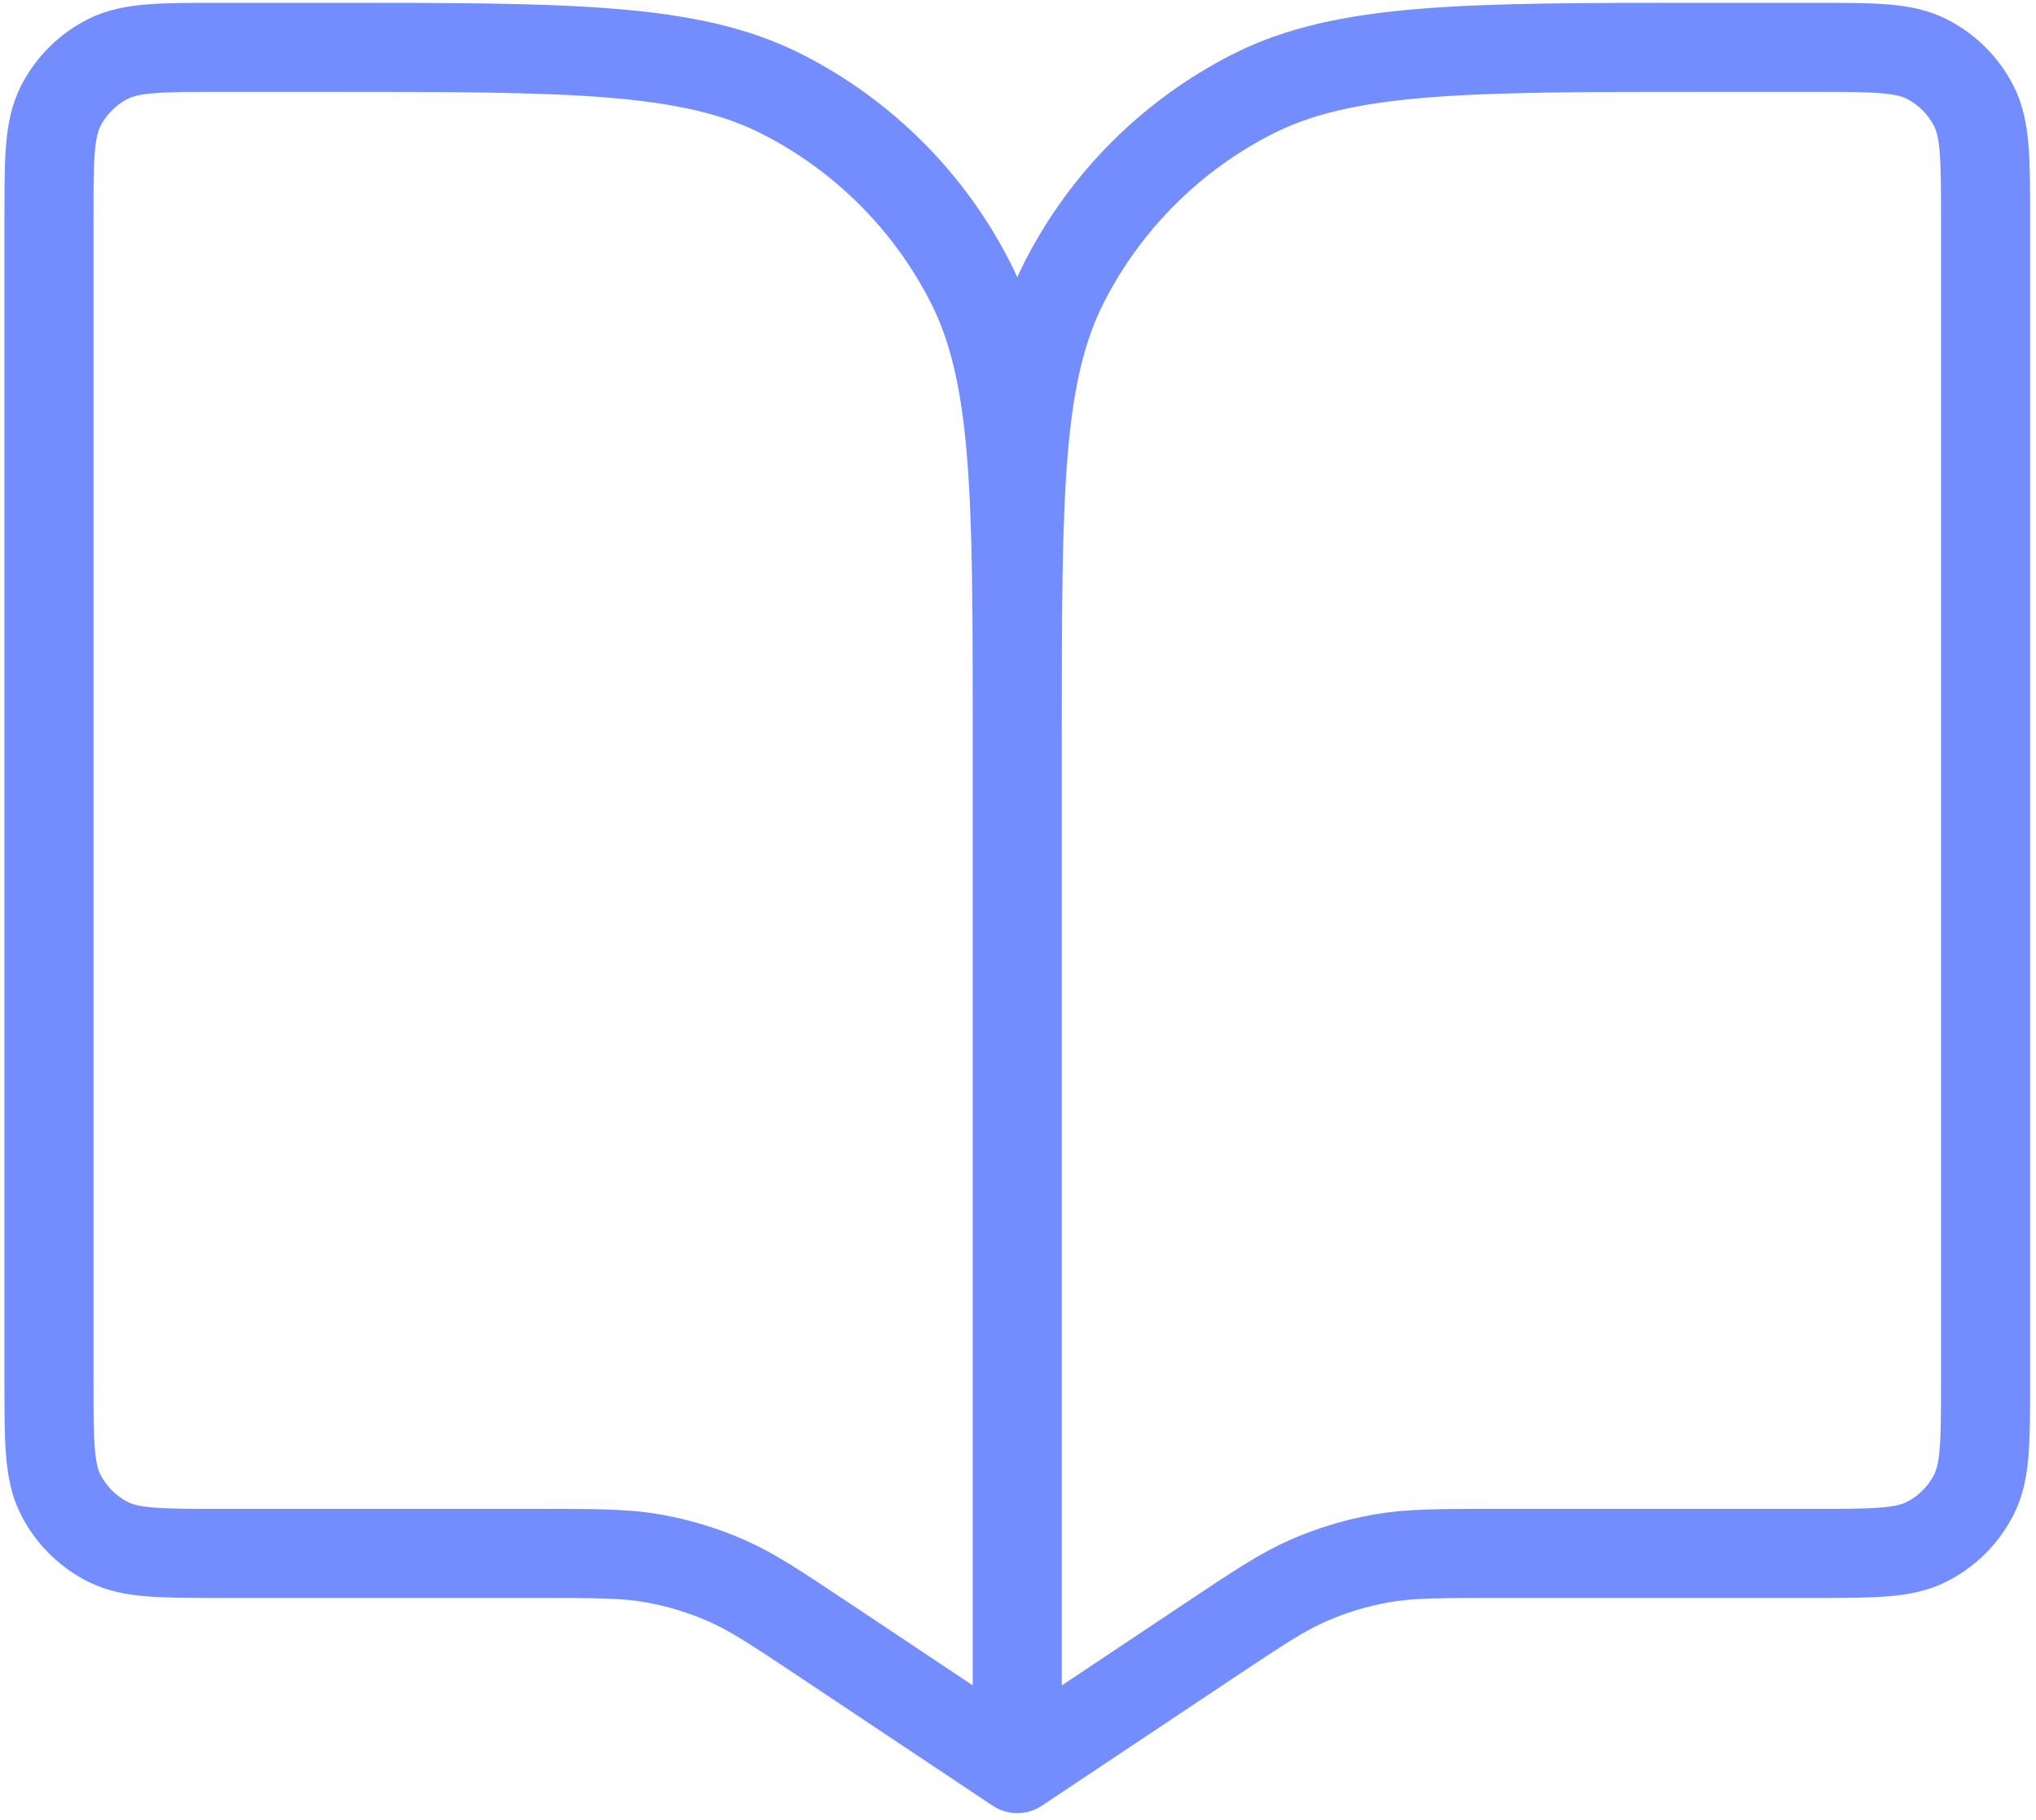
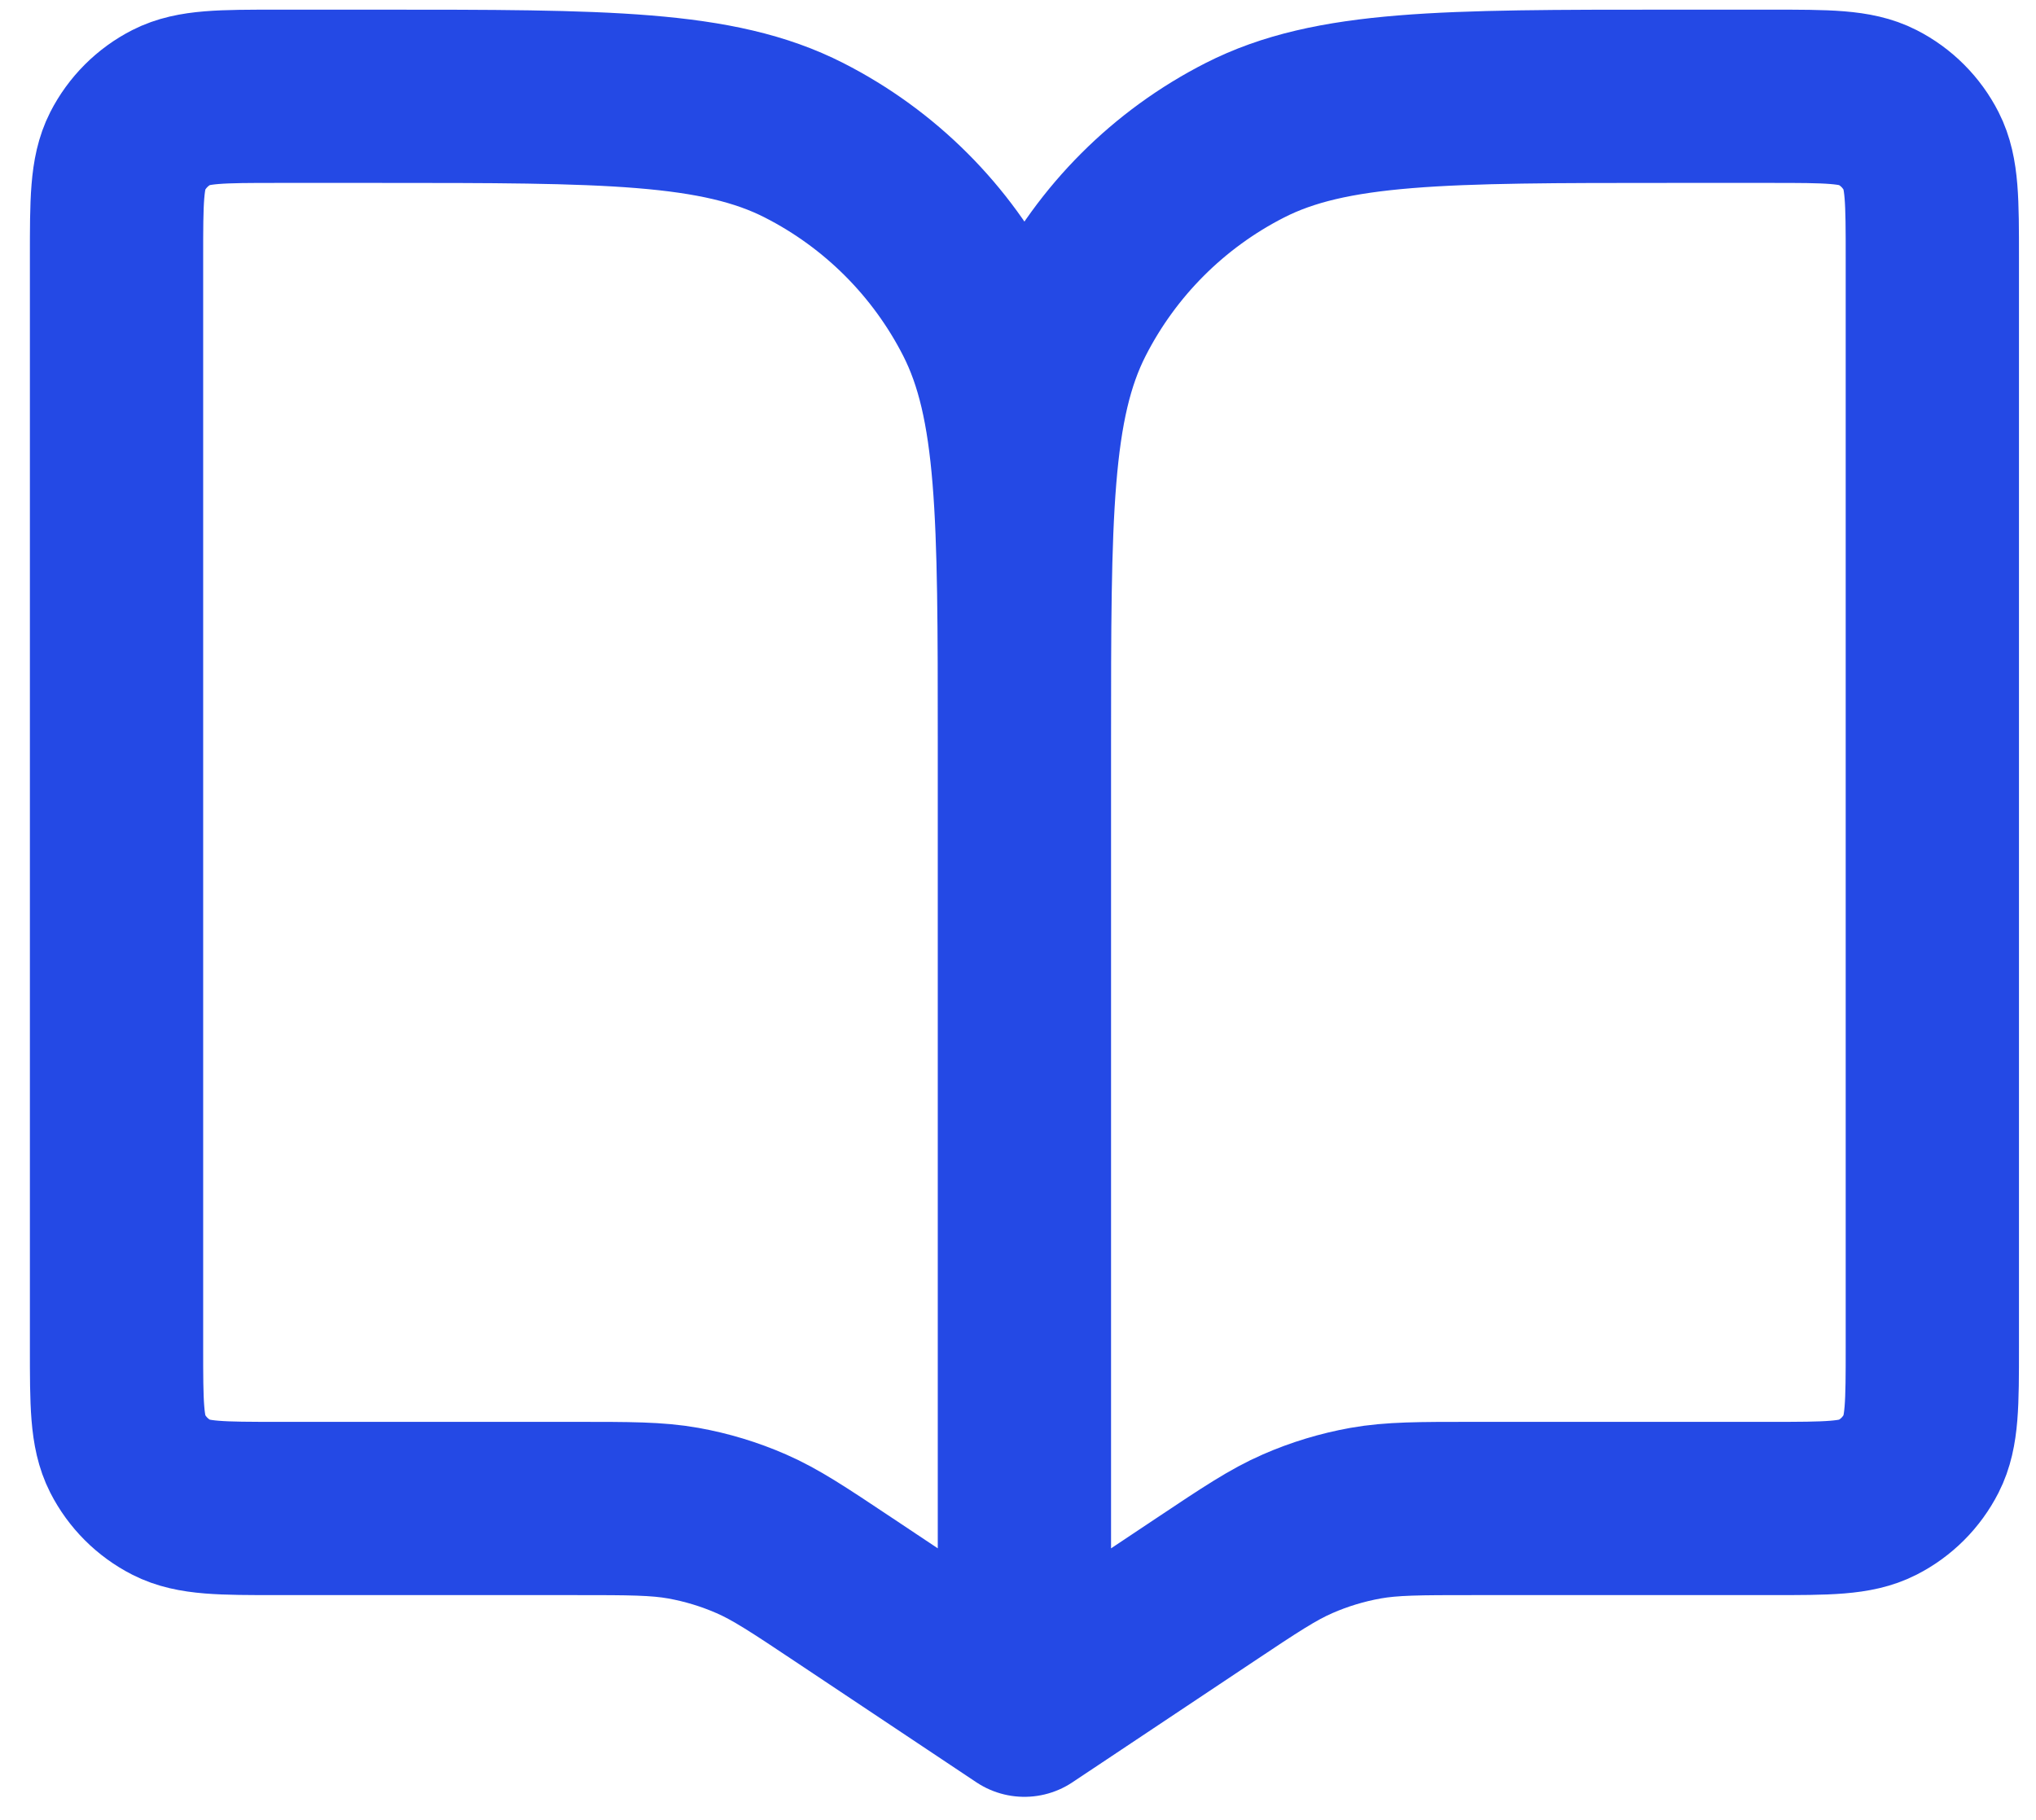
- <svg xmlns="http://www.w3.org/2000/svg" width="160" height="143" viewBox="0 0 160 143" fill="none">
-   <path d="M79.943 57.832V138.999M79.943 57.832C79.943 38.891 79.943 29.421 76.256 22.186C73.014 15.822 67.84 10.649 61.477 7.406C54.242 3.72 44.772 3.72 25.831 3.72H17.376C12.641 3.72 10.273 3.72 8.465 4.642C6.874 5.452 5.581 6.746 4.77 8.337C3.848 10.145 3.848 12.513 3.848 17.248V108.561C3.848 113.297 3.848 115.664 4.77 117.473C5.581 119.064 6.874 120.357 8.465 121.167C10.273 122.089 12.641 122.089 17.376 122.089H42.29C46.858 122.089 49.141 122.089 51.349 122.483C53.309 122.832 55.221 123.411 57.046 124.208C59.102 125.105 61.002 126.371 64.802 128.905L79.943 138.999M79.943 57.832C79.943 38.891 79.943 29.421 83.629 22.186C86.871 15.822 92.045 10.649 98.408 7.406C105.643 3.72 115.113 3.72 134.054 3.72H142.509C147.245 3.72 149.612 3.72 151.421 4.642C153.012 5.452 154.304 6.746 155.115 8.337C156.037 10.145 156.037 12.513 156.037 17.248V108.561C156.037 113.297 156.037 115.664 155.115 117.473C154.304 119.064 153.012 120.357 151.421 121.167C149.612 122.089 147.245 122.089 142.509 122.089H117.595C113.028 122.089 110.744 122.089 108.536 122.483C106.576 122.832 104.664 123.411 102.839 124.208C100.784 125.105 98.883 126.371 95.084 128.905L79.943 138.999" stroke="#738DFF" stroke-width="7" stroke-linecap="round" stroke-linejoin="round" />
+ <svg xmlns="http://www.w3.org/2000/svg" width="47" height="42" viewBox="0 0 47 42" fill="none">
+   <path d="M23.648 17.127V39.483M23.648 17.127C23.648 11.91 23.648 9.302 22.633 7.309C21.74 5.557 20.315 4.132 18.562 3.239C16.57 2.223 13.961 2.223 8.744 2.223H6.416C5.111 2.223 4.459 2.223 3.961 2.477C3.523 2.7 3.167 3.057 2.943 3.495C2.69 3.993 2.69 4.645 2.69 5.949V31.1C2.69 32.404 2.69 33.056 2.943 33.554C3.167 33.993 3.523 34.349 3.961 34.572C4.459 34.826 5.111 34.826 6.416 34.826H13.278C14.536 34.826 15.165 34.826 15.773 34.934C16.313 35.031 16.839 35.19 17.342 35.41C17.908 35.657 18.431 36.005 19.478 36.703L23.648 39.483M23.648 17.127C23.648 11.91 23.648 9.302 24.664 7.309C25.557 5.557 26.982 4.132 28.735 3.239C30.727 2.223 33.336 2.223 38.553 2.223H40.881C42.186 2.223 42.838 2.223 43.336 2.477C43.774 2.7 44.13 3.057 44.353 3.495C44.607 3.993 44.607 4.645 44.607 5.949V31.1C44.607 32.404 44.607 33.056 44.353 33.554C44.13 33.993 43.774 34.349 43.336 34.572C42.838 34.826 42.186 34.826 40.881 34.826H34.019C32.761 34.826 32.132 34.826 31.524 34.934C30.984 35.031 30.457 35.19 29.955 35.41C29.389 35.657 28.865 36.005 27.819 36.703L23.648 39.483" stroke="#2449E5" stroke-width="4" stroke-linecap="round" stroke-linejoin="round" />
</svg>
